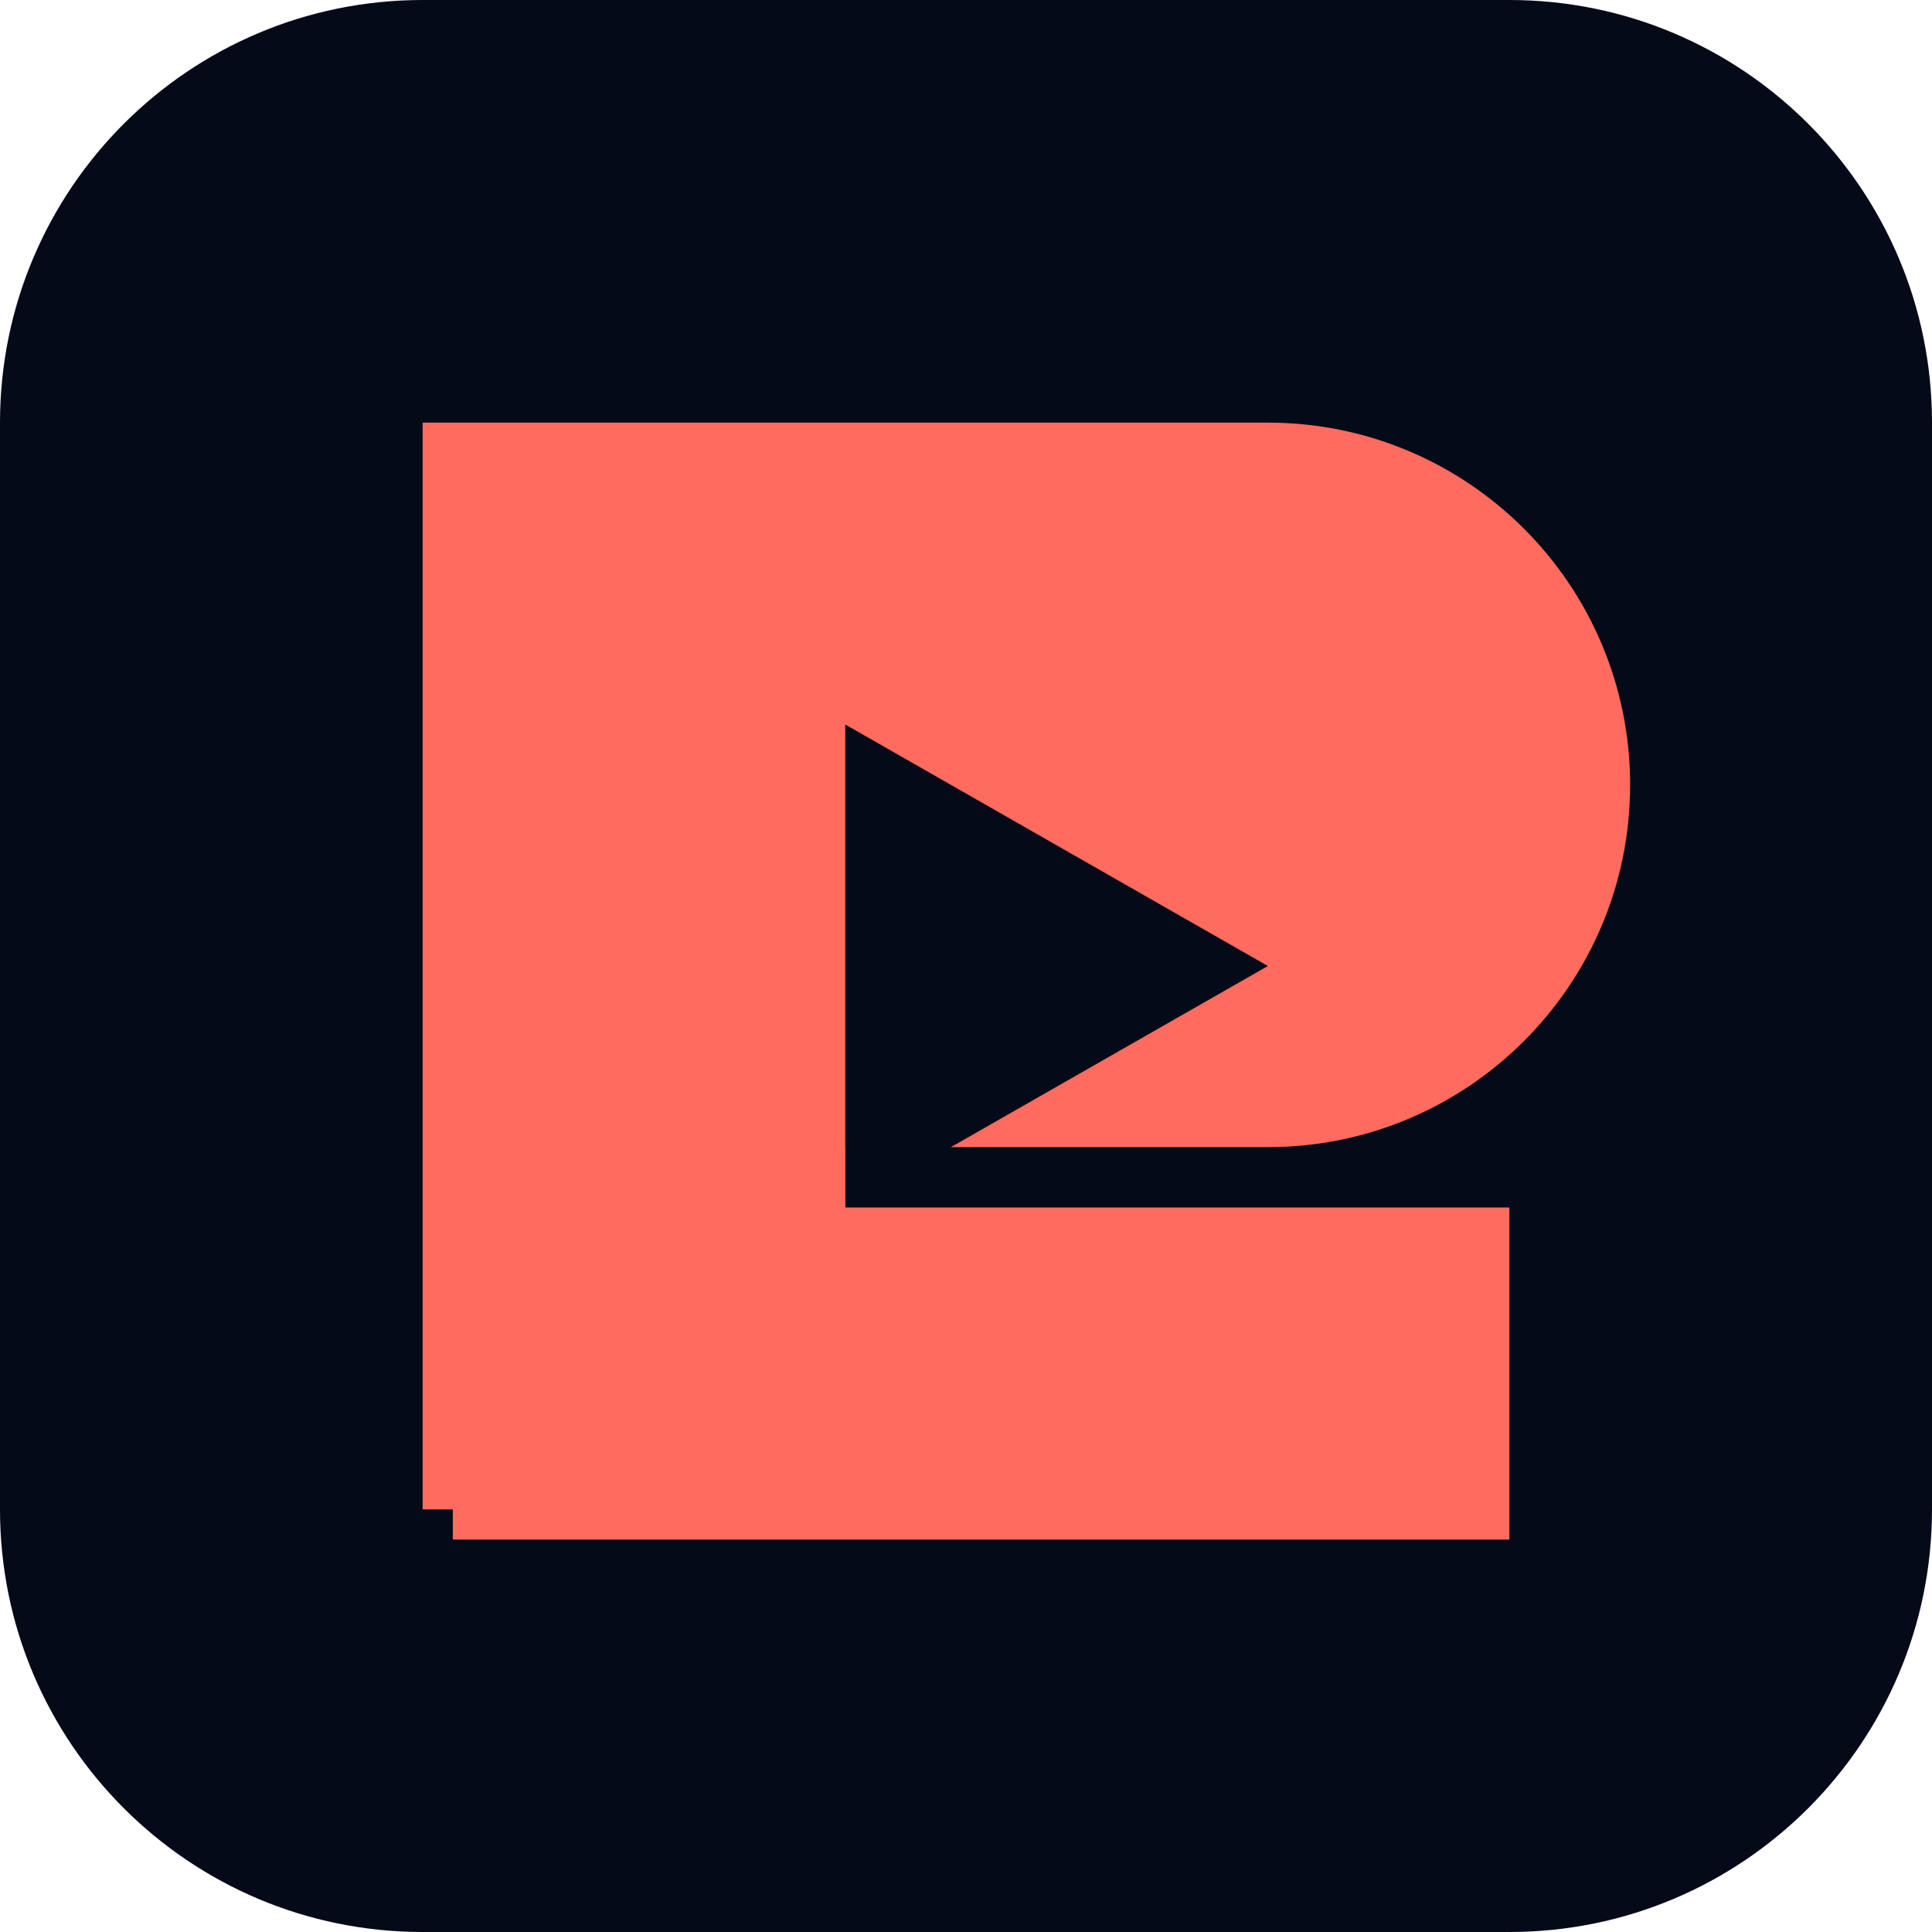
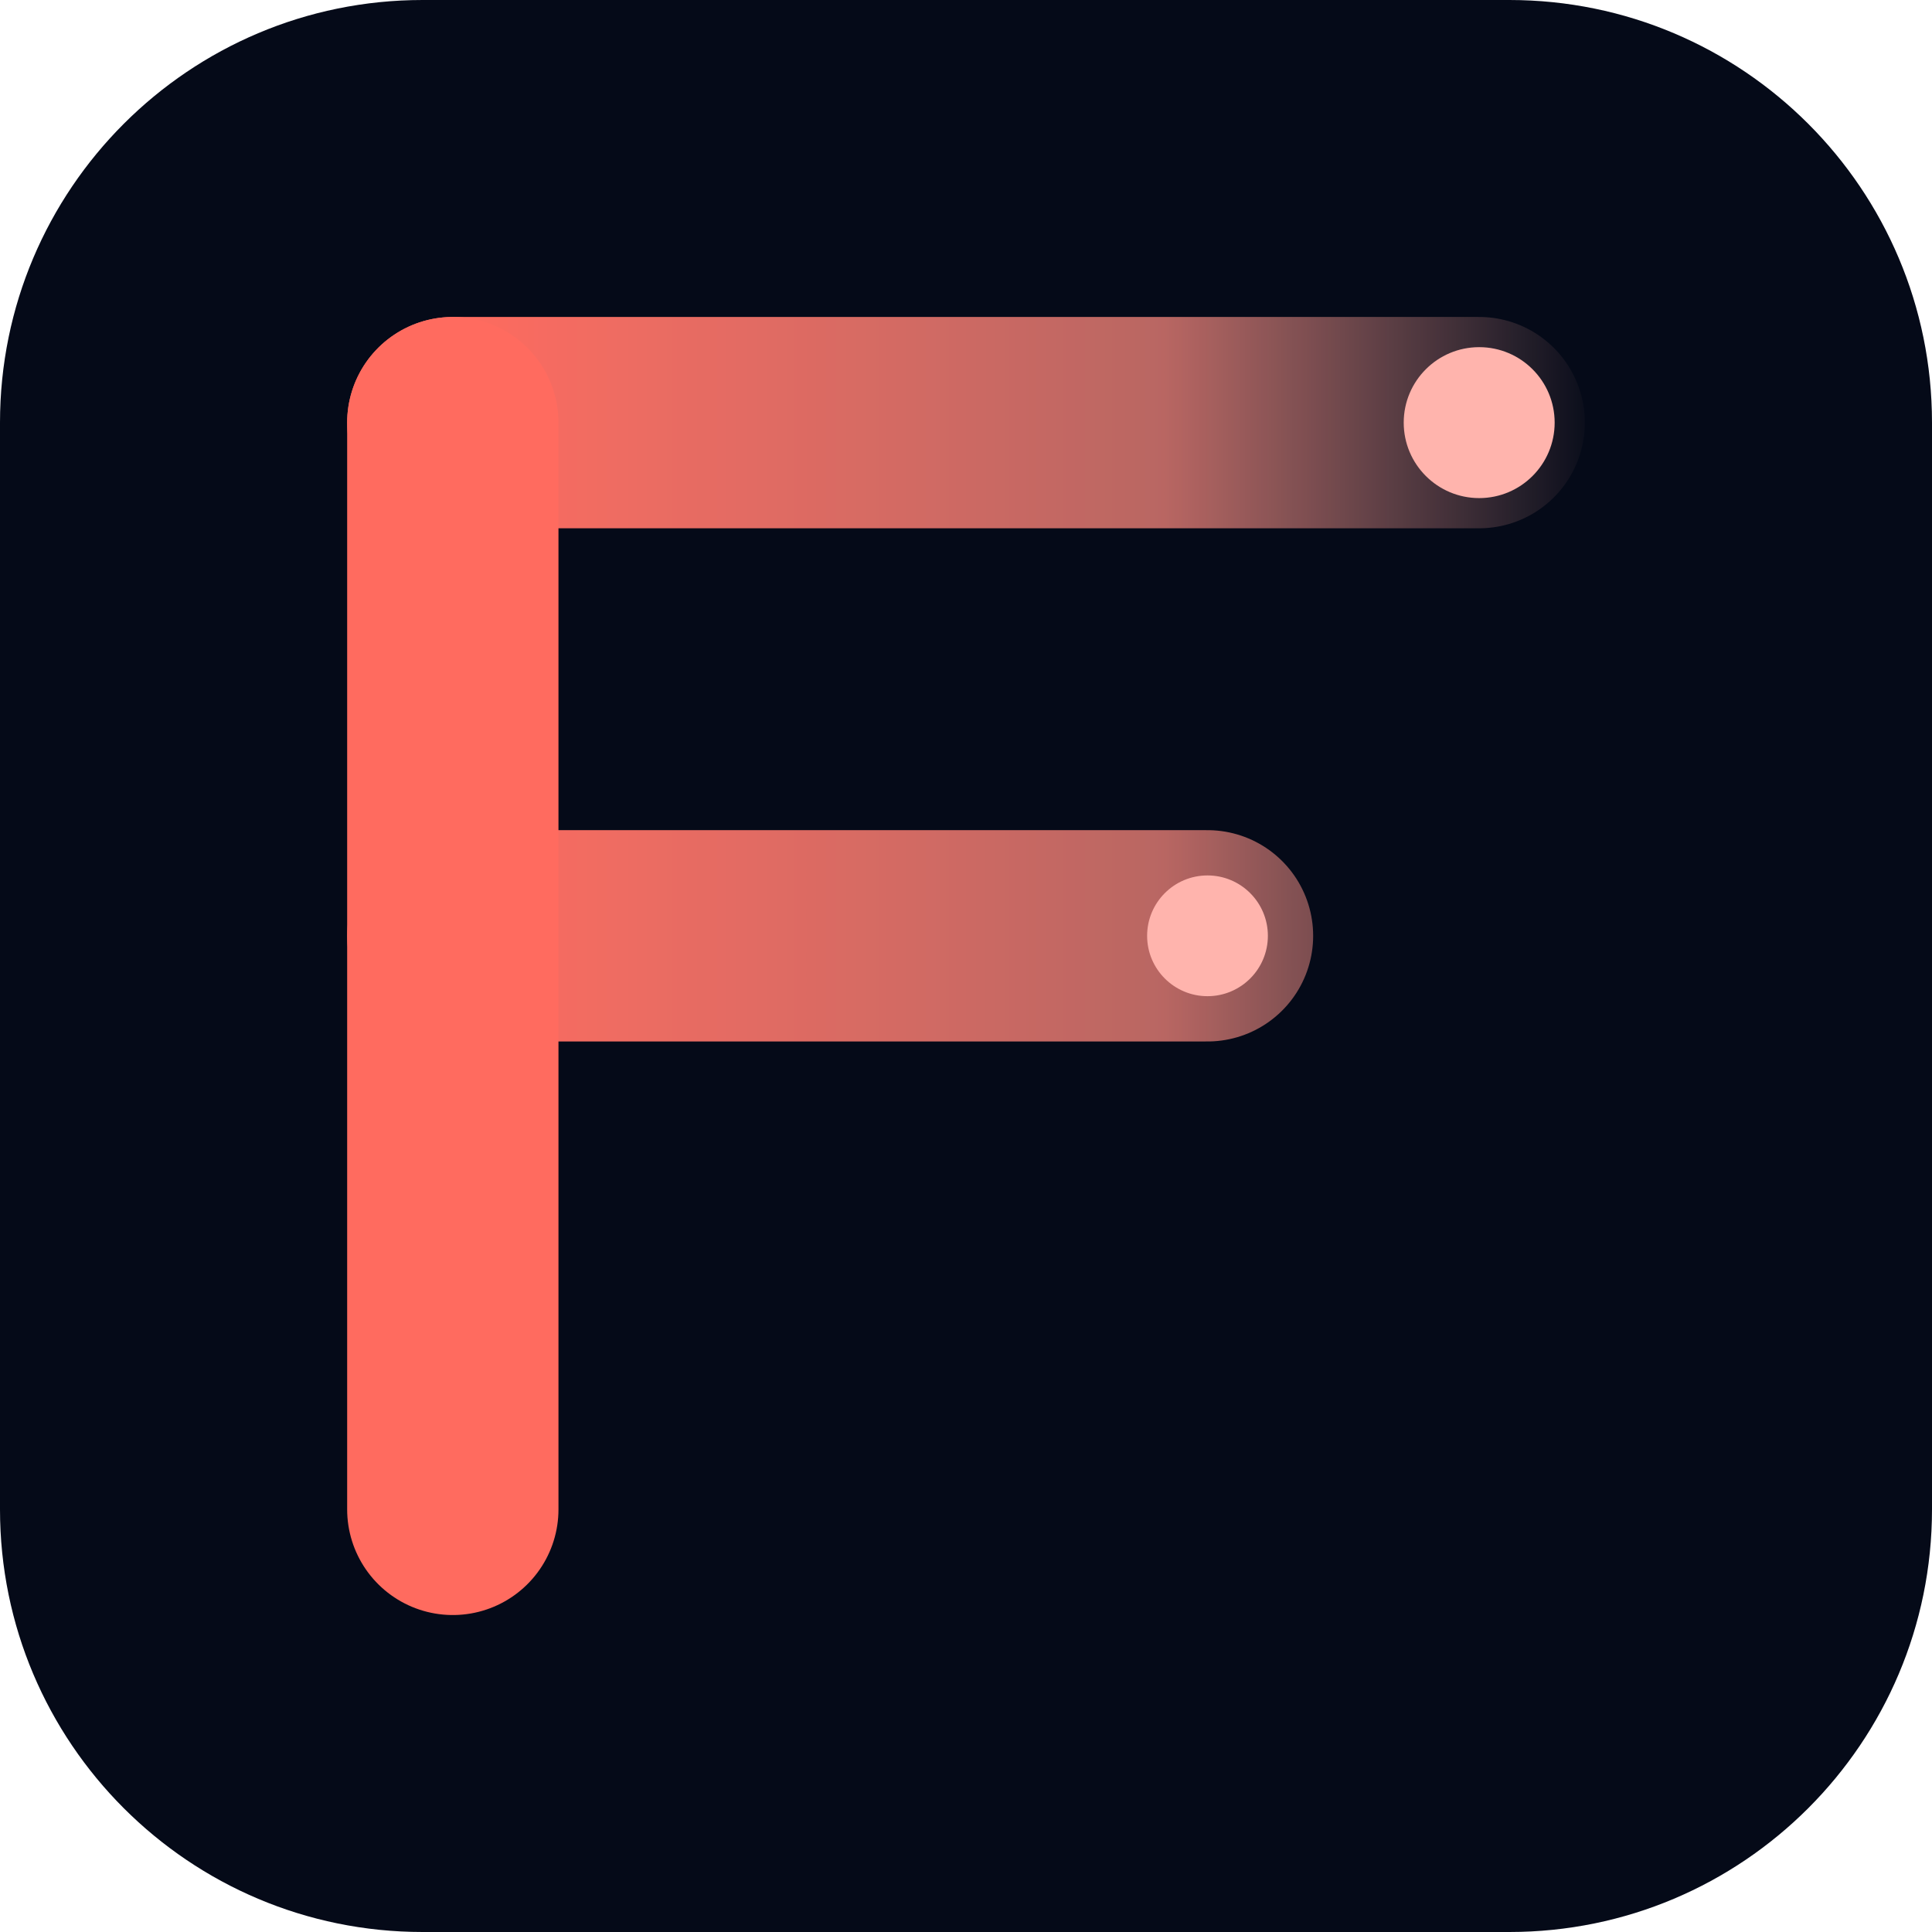
<svg xmlns="http://www.w3.org/2000/svg" width="64" height="64" viewBox="0 0 64 64" fill="none">
  <rect width="64" height="64" rx="14" fill="#050A18" />
-   <path d="M14 14H42C48.627 14 54 19.373 54 26C54 32.627 48.627 38 42 38H28V50H14V14Z" fill="#FF6B5F" />
-   <path d="M28 24L42 32L28 40V24Z" fill="#050A18" />
-   <path d="M15 51H50V40H28V38H15V51Z" fill="#FF6B5F" />
+   <path d="M15 14H49" stroke="url(#fppLine)" stroke-width="7" stroke-linecap="round" />
+   <path d="M15 31H40" stroke="url(#fppLine)" stroke-width="7" stroke-linecap="round" />
+   <path d="M15 14V50" stroke="#FF6B5F" stroke-width="7" stroke-linecap="round" />
+   <circle cx="49" cy="14" r="2.5" fill="#FFB4AD" />
+   <circle cx="40" cy="31" r="2" fill="#FFB4AD" />
+   <defs>
+     <linearGradient id="fppLine" x1="15" y1="14" x2="53" y2="14" gradientUnits="userSpaceOnUse">
+       <stop stop-color="#FF6B5F" />
+       <stop offset="0.62" stop-color="#FF8A7F" stop-opacity="0.72" />
+       <stop offset="1" stop-color="#FFB4AD" stop-opacity="0" />
+     </linearGradient>
+   </defs>
</svg>
